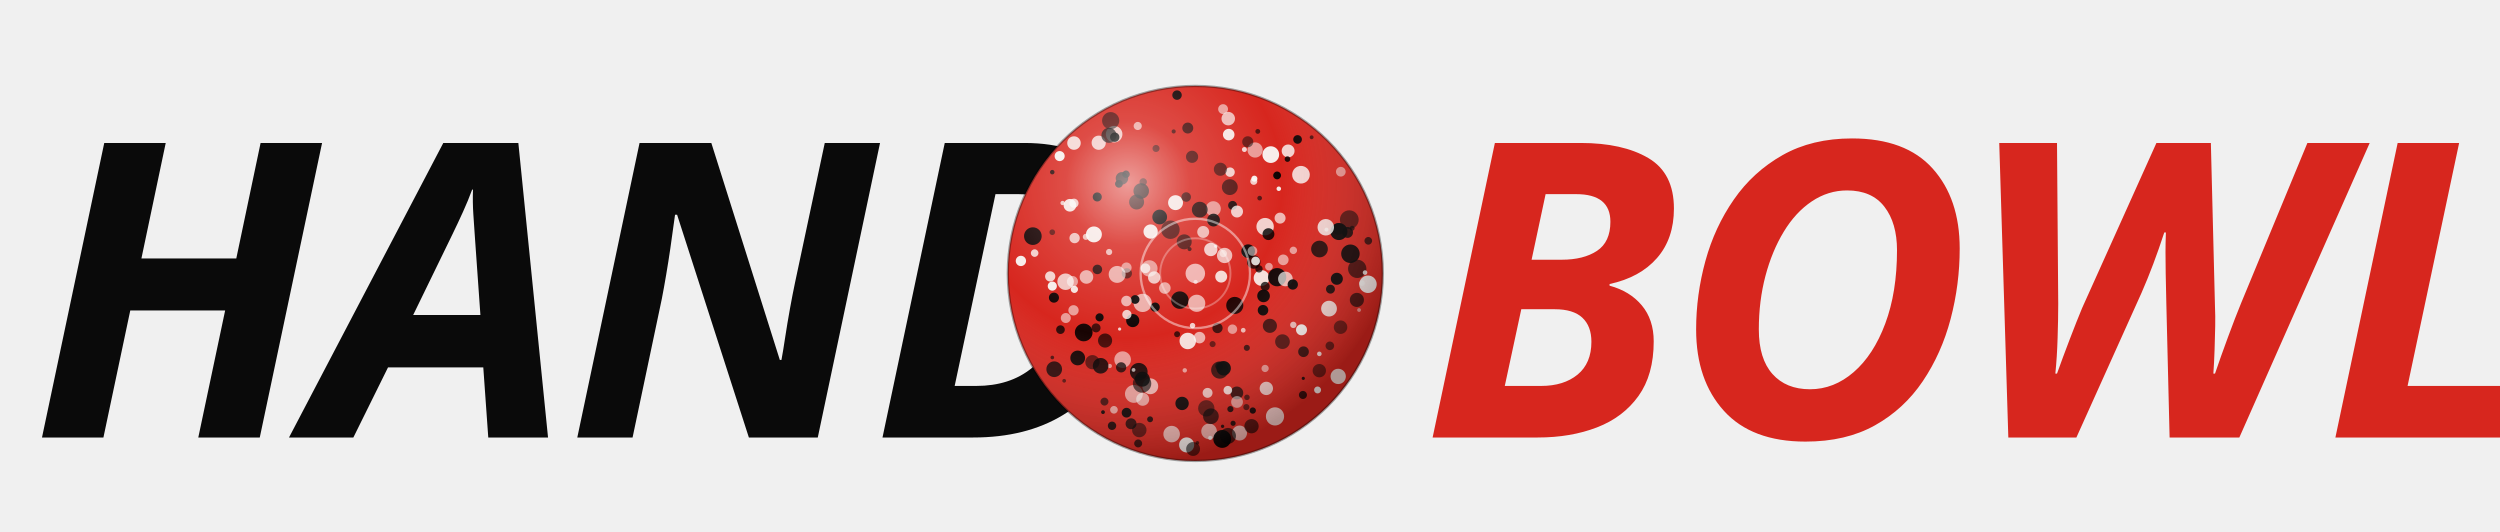
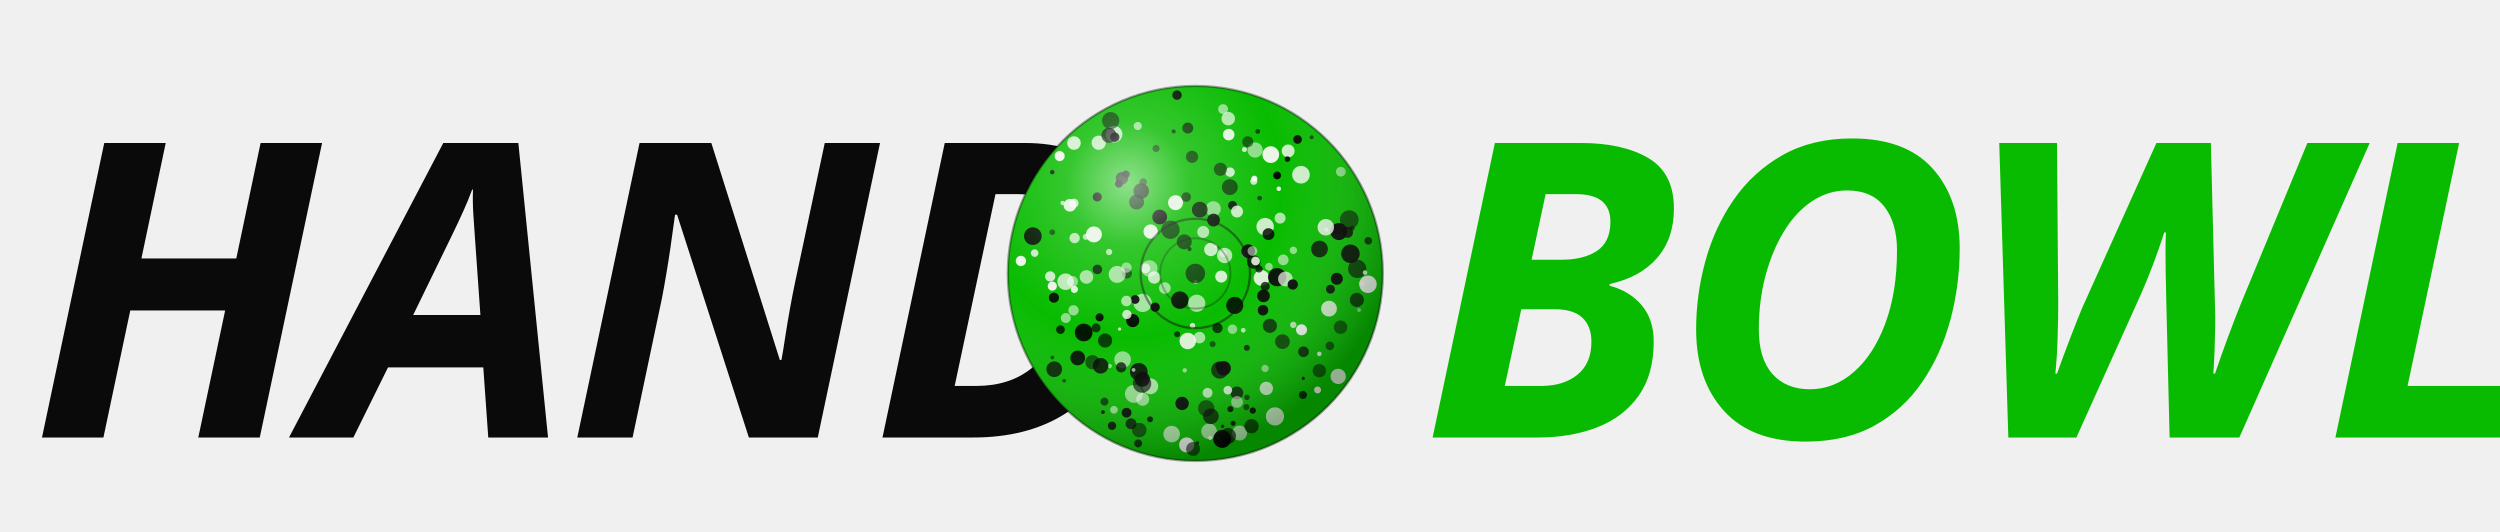
<svg xmlns="http://www.w3.org/2000/svg" viewBox="0 0 800 170" role="img" aria-label="HandiBowls">
  <defs />
  <text x="10" y="140" class="hb-l-w hb-l-h" style="font-family:'Barlow Condensed','Barlow','Arial Narrow',system-ui,sans-serif;font-weight:900;font-style:italic;font-size:132px;letter-spacing:-2px;fill:#0a0a0a">HANDI</text>
-   <text x="455" y="140" class="hb-l-w hb-l-b" style="font-family:'Barlow Condensed','Barlow','Arial Narrow',system-ui,sans-serif;font-weight:900;font-style:italic;font-size:132px;letter-spacing:-2px;fill:#D7261E">BOWLS</text>
+   <text x="455" y="140" class="hb-l-w hb-l-b" style="font-family:'Barlow Condensed','Barlow','Arial Narrow',system-ui,sans-serif;font-weight:900;font-style:italic;font-size:132px;letter-spacing:-2px;fill:#08BB00">BOWLS</text>
  <g transform="translate(320 25) scale(1.25)">
    <defs>
      <clipPath id="hb-l-clip">
        <circle cx="50" cy="50" r="48" />
      </clipPath>
      <radialGradient id="hb-l-shine" cx="32%" cy="26%" r="75%">
        <stop offset="0%" stop-color="#fff" stop-opacity="0.55" />
        <stop offset="22%" stop-color="#fff" stop-opacity="0.18" />
        <stop offset="55%" stop-color="#fff" stop-opacity="0" />
        <stop offset="100%" stop-color="#000" stop-opacity="0.28" />
      </radialGradient>
    </defs>
-     <circle cx="50" cy="50" r="48" fill="#D7261E" />
+     <circle cx="50" cy="50" r="48" fill="#08BB00" />
    <g clip-path="url(#hb-l-clip)">
      <circle cx="83.58" cy="38.79" r="0.52" opacity="0.61" fill="#FAFAF7" />
      <circle cx="53.52" cy="90.43" r="2.00" opacity="0.62" fill="#FAFAF7" />
      <circle cx="48.07" cy="12.78" r="1.40" opacity="0.67" fill="#000000" />
      <circle cx="48.07" cy="67.29" r="2.11" opacity="0.87" fill="#FAFAF7" />
      <circle cx="32.47" cy="49.98" r="1.32" opacity="0.56" fill="#000000" />
      <circle cx="56.09" cy="73.69" r="0.97" opacity="0.80" fill="#000000" />
      <circle cx="29.22" cy="14.35" r="2.12" opacity="0.76" fill="#FAFAF7" />
      <circle cx="54.60" cy="33.44" r="1.93" opacity="0.53" fill="#FAFAF7" />
      <circle cx="81.75" cy="70.59" r="0.59" opacity="0.81" fill="#FAFAF7" />
      <circle cx="66.96" cy="51.17" r="2.02" opacity="0.87" fill="#FAFAF7" />
      <circle cx="34.97" cy="31.71" r="1.92" opacity="0.72" fill="#000000" />
      <circle cx="44.46" cy="13.65" r="0.53" opacity="0.61" fill="#000000" />
      <circle cx="62.57" cy="18.28" r="0.64" opacity="0.81" fill="#FAFAF7" />
      <circle cx="52.02" cy="39.38" r="1.53" opacity="0.67" fill="#FAFAF7" />
      <circle cx="35.37" cy="93.52" r="1.02" opacity="0.72" fill="#000000" />
      <circle cx="46.04" cy="56.83" r="2.24" opacity="0.89" fill="#000000" />
      <circle cx="70.95" cy="50.96" r="2.34" opacity="0.91" fill="#000000" />
      <circle cx="91.36" cy="56.78" r="1.81" opacity="0.65" fill="#000000" />
      <circle cx="76.18" cy="15.70" r="1.11" opacity="0.91" fill="#000000" />
      <circle cx="61.32" cy="90.86" r="1.92" opacity="0.66" fill="#FAFAF7" />
      <circle cx="44.94" cy="31.88" r="1.91" opacity="0.90" fill="#FAFAF7" />
      <circle cx="58.83" cy="27.90" r="2.03" opacity="0.61" fill="#000000" />
      <circle cx="13.81" cy="56.20" r="1.29" opacity="0.91" fill="#000000" />
      <circle cx="59.54" cy="32.58" r="1.14" opacity="0.85" fill="#000000" />
      <circle cx="46.61" cy="83.28" r="1.71" opacity="0.93" fill="#000000" />
      <circle cx="12.85" cy="50.76" r="1.31" opacity="0.80" fill="#FAFAF7" />
      <circle cx="86.76" cy="39.27" r="2.19" opacity="0.94" fill="#000000" />
      <circle cx="60.63" cy="80.59" r="1.64" opacity="0.71" fill="#000000" />
      <circle cx="81.79" cy="43.75" r="2.14" opacity="0.80" fill="#000000" />
      <circle cx="18.82" cy="59.44" r="1.32" opacity="0.56" fill="#FAFAF7" />
      <circle cx="38.47" cy="78.89" r="2.03" opacity="0.66" fill="#FAFAF7" />
      <circle cx="8.87" cy="44.79" r="0.97" opacity="0.79" fill="#FAFAF7" />
      <circle cx="33.55" cy="88.48" r="1.40" opacity="0.75" fill="#000000" />
      <circle cx="33.98" cy="62.07" r="1.68" opacity="0.94" fill="#000000" />
      <circle cx="28.11" cy="73.69" r="0.55" opacity="0.53" fill="#FAFAF7" />
      <circle cx="18.94" cy="16.62" r="1.73" opacity="0.83" fill="#FAFAF7" />
      <circle cx="86.60" cy="38.64" r="1.46" opacity="0.65" fill="#000000" />
      <circle cx="81.30" cy="79.83" r="0.89" opacity="0.91" fill="#FAFAF7" />
      <circle cx="25.27" cy="16.54" r="1.82" opacity="0.78" fill="#FAFAF7" />
      <circle cx="62.98" cy="44.77" r="1.05" opacity="0.82" fill="#FAFAF7" />
      <circle cx="51.14" cy="33.67" r="2.02" opacity="0.77" fill="#000000" />
      <circle cx="84.44" cy="68.53" r="1.10" opacity="0.54" fill="#000000" />
      <circle cx="87.25" cy="23.96" r="1.24" opacity="0.52" fill="#FAFAF7" />
      <circle cx="47.78" cy="93.90" r="1.93" opacity="0.93" fill="#FAFAF7" />
      <circle cx="24.59" cy="63.94" r="1.15" opacity="0.68" fill="#000000" />
      <circle cx="16.85" cy="61.41" r="1.28" opacity="0.55" fill="#FAFAF7" />
      <circle cx="64.95" cy="47.07" r="1.73" opacity="0.72" fill="#000000" />
      <circle cx="28.33" cy="10.89" r="2.20" opacity="0.57" fill="#000000" />
      <circle cx="8.41" cy="40.45" r="2.26" opacity="0.88" fill="#000000" />
      <circle cx="64.71" cy="85.10" r="0.81" opacity="0.88" fill="#000000" />
      <circle cx="81.74" cy="74.89" r="1.71" opacity="0.51" fill="#000000" />
      <circle cx="72.51" cy="46.52" r="1.37" opacity="0.56" fill="#FAFAF7" />
      <circle cx="17.90" cy="32.55" r="1.62" opacity="0.89" fill="#FAFAF7" />
      <circle cx="40.88" cy="35.55" r="1.89" opacity="0.94" fill="#000000" />
      <circle cx="18.54" cy="52.07" r="1.42" opacity="0.54" fill="#FAFAF7" />
      <circle cx="48.53" cy="43.77" r="0.52" opacity="0.65" fill="#000000" />
      <circle cx="23.66" cy="72.72" r="1.82" opacity="0.54" fill="#000000" />
      <circle cx="69.32" cy="19.58" r="2.14" opacity="0.94" fill="#FAFAF7" />
      <circle cx="77.05" cy="24.73" r="2.26" opacity="0.81" fill="#FAFAF7" />
      <circle cx="59.51" cy="64.27" r="1.21" opacity="0.52" fill="#FAFAF7" />
      <circle cx="56.63" cy="50.81" r="1.53" opacity="0.84" fill="#FAFAF7" />
      <circle cx="13.39" cy="53.24" r="1.17" opacity="0.93" fill="#FAFAF7" />
      <circle cx="90.16" cy="38.43" r="0.63" opacity="0.65" fill="#000000" />
      <circle cx="36.52" cy="57.54" r="2.34" opacity="0.63" fill="#FAFAF7" />
      <circle cx="62.27" cy="64.54" r="0.61" opacity="0.69" fill="#FAFAF7" />
      <circle cx="65.31" cy="18.40" r="1.95" opacity="0.54" fill="#FAFAF7" />
      <circle cx="50.36" cy="57.64" r="2.20" opacity="0.63" fill="#FAFAF7" />
      <circle cx="63.53" cy="44.30" r="1.75" opacity="0.91" fill="#000000" />
      <circle cx="58.55" cy="14.46" r="1.48" opacity="0.91" fill="#FAFAF7" />
      <circle cx="47.16" cy="41.91" r="1.92" opacity="0.61" fill="#000000" />
      <circle cx="67.87" cy="38.02" r="2.23" opacity="0.80" fill="#FAFAF7" />
      <circle cx="30.62" cy="64.24" r="0.41" opacity="0.80" fill="#FAFAF7" />
      <circle cx="35.53" cy="75.17" r="2.26" opacity="0.84" fill="#000000" />
      <circle cx="73.06" cy="51.41" r="1.88" opacity="0.69" fill="#FAFAF7" />
      <circle cx="60.10" cy="58.19" r="2.19" opacity="0.83" fill="#000000" />
      <circle cx="13.38" cy="24.07" r="0.58" opacity="0.79" fill="#000000" />
      <circle cx="87.18" cy="63.76" r="1.73" opacity="0.50" fill="#000000" />
      <circle cx="19.04" cy="54.07" r="0.93" opacity="0.88" fill="#FAFAF7" />
      <circle cx="32.40" cy="85.65" r="1.25" opacity="0.92" fill="#000000" />
      <circle cx="88.97" cy="39.50" r="1.40" opacity="0.81" fill="#000000" />
      <circle cx="84.23" cy="59.01" r="2.02" opacity="0.82" fill="#FAFAF7" />
      <circle cx="29.37" cy="15.12" r="1.20" opacity="0.92" fill="#000000" />
      <circle cx="43.63" cy="38.81" r="2.36" opacity="0.59" fill="#000000" />
      <circle cx="24.90" cy="30.42" r="1.16" opacity="0.93" fill="#000000" />
      <circle cx="35.26" cy="12.25" r="1.04" opacity="0.62" fill="#FAFAF7" />
      <circle cx="73.76" cy="18.64" r="1.65" opacity="0.81" fill="#FAFAF7" />
      <circle cx="39.72" cy="58.63" r="1.18" opacity="0.93" fill="#000000" />
      <circle cx="34.28" cy="80.84" r="2.29" opacity="0.57" fill="#FAFAF7" />
      <circle cx="25.76" cy="73.64" r="2.00" opacity="0.81" fill="#000000" />
      <circle cx="30.45" cy="27.06" r="0.99" opacity="0.94" fill="#000000" />
      <circle cx="92.68" cy="52.49" r="0.72" opacity="0.62" fill="#FAFAF7" />
      <circle cx="91.92" cy="59.37" r="0.49" opacity="0.51" fill="#FAFAF7" />
      <circle cx="86.58" cy="76.36" r="1.96" opacity="0.81" fill="#FAFAF7" />
      <circle cx="50.54" cy="93.37" r="0.46" opacity="0.58" fill="#000000" />
      <circle cx="13.38" cy="39.45" r="0.73" opacity="0.53" fill="#000000" />
      <circle cx="38.42" cy="87.34" r="0.76" opacity="0.81" fill="#000000" />
      <circle cx="57.25" cy="74.28" r="1.85" opacity="0.95" fill="#000000" />
      <circle cx="77.55" cy="81.11" r="1.03" opacity="0.75" fill="#000000" />
      <circle cx="53.82" cy="92.11" r="0.54" opacity="0.76" fill="#FAFAF7" />
      <circle cx="71.37" cy="28.32" r="0.58" opacity="0.92" fill="#FAFAF7" />
      <circle cx="24.04" cy="40.01" r="2.04" opacity="0.92" fill="#FAFAF7" />
      <circle cx="58.89" cy="24.07" r="1.21" opacity="0.79" fill="#FAFAF7" />
      <circle cx="63.07" cy="84.22" r="0.79" opacity="0.57" fill="#000000" />
      <circle cx="47.67" cy="30.44" r="1.22" opacity="0.62" fill="#000000" />
      <circle cx="45.34" cy="65.56" r="0.77" opacity="0.69" fill="#000000" />
      <circle cx="26.74" cy="82.81" r="1.02" opacity="0.65" fill="#000000" />
      <circle cx="65.99" cy="13.64" r="0.62" opacity="0.62" fill="#000000" />
      <circle cx="16.03" cy="31.97" r="0.56" opacity="0.75" fill="#FAFAF7" />
      <circle cx="53.14" cy="80.57" r="1.27" opacity="0.72" fill="#FAFAF7" />
      <circle cx="68.85" cy="48.27" r="0.98" opacity="0.53" fill="#FAFAF7" />
      <circle cx="64.39" cy="89.11" r="1.83" opacity="0.60" fill="#000000" />
      <circle cx="57.16" cy="44.89" r="0.95" opacity="0.52" fill="#FAFAF7" />
      <circle cx="55.68" cy="63.98" r="1.31" opacity="0.71" fill="#000000" />
      <circle cx="43.94" cy="91.13" r="2.12" opacity="0.67" fill="#FAFAF7" />
      <circle cx="49.17" cy="20.14" r="1.56" opacity="0.60" fill="#000000" />
      <circle cx="36.37" cy="78.18" r="2.36" opacity="0.63" fill="#000000" />
      <circle cx="70.40" cy="86.60" r="2.33" opacity="0.76" fill="#FAFAF7" />
      <circle cx="67.86" cy="74.32" r="0.93" opacity="0.52" fill="#FAFAF7" />
      <circle cx="63.42" cy="16.30" r="1.42" opacity="0.51" fill="#000000" />
      <circle cx="50.08" cy="52.18" r="0.53" opacity="0.58" fill="#FAFAF7" />
      <circle cx="89.71" cy="44.96" r="2.37" opacity="0.88" fill="#000000" />
      <circle cx="36.53" cy="82.21" r="1.67" opacity="0.58" fill="#FAFAF7" />
      <circle cx="69.09" cy="63.41" r="1.81" opacity="0.68" fill="#000000" />
      <circle cx="58.98" cy="84.73" r="0.79" opacity="0.82" fill="#000000" />
      <circle cx="60.68" cy="34.15" r="1.53" opacity="0.78" fill="#FAFAF7" />
      <circle cx="71.70" cy="35.84" r="1.41" opacity="0.68" fill="#FAFAF7" />
      <circle cx="91.45" cy="48.82" r="2.35" opacity="0.62" fill="#000000" />
      <circle cx="67.33" cy="59.42" r="1.35" opacity="0.93" fill="#000000" />
      <circle cx="29.99" cy="50.25" r="2.17" opacity="0.63" fill="#FAFAF7" />
      <circle cx="5.35" cy="46.80" r="1.32" opacity="0.94" fill="#FAFAF7" />
      <circle cx="65.12" cy="25.74" r="0.78" opacity="0.94" fill="#FAFAF7" />
      <circle cx="13.88" cy="74.52" r="2.01" opacity="0.78" fill="#000000" />
      <circle cx="77.19" cy="64.43" r="1.41" opacity="0.93" fill="#FAFAF7" />
      <circle cx="56.98" cy="89.14" r="0.43" opacity="0.80" fill="#000000" />
      <circle cx="65.43" cy="46.82" r="1.12" opacity="0.84" fill="#FAFAF7" />
      <circle cx="53.97" cy="43.87" r="1.71" opacity="0.78" fill="#FAFAF7" />
      <circle cx="42.20" cy="53.74" r="1.48" opacity="0.59" fill="#FAFAF7" />
      <circle cx="31.39" cy="72.07" r="2.13" opacity="0.55" fill="#FAFAF7" />
      <circle cx="94.28" cy="41.65" r="0.98" opacity="0.68" fill="#000000" />
      <circle cx="56.89" cy="92.37" r="2.29" opacity="0.93" fill="#000000" />
      <circle cx="29.17" cy="84.91" r="0.98" opacity="0.58" fill="#FAFAF7" />
      <circle cx="84.60" cy="54.03" r="1.14" opacity="0.85" fill="#000000" />
      <circle cx="36.15" cy="28.89" r="1.99" opacity="0.80" fill="#000000" />
      <circle cx="36.66" cy="26.57" r="0.95" opacity="0.61" fill="#000000" />
      <circle cx="26.37" cy="85.51" r="0.49" opacity="0.89" fill="#000000" />
      <circle cx="73.59" cy="20.73" r="0.72" opacity="0.85" fill="#000000" />
      <circle cx="56.26" cy="74.73" r="2.21" opacity="0.72" fill="#000000" />
      <circle cx="74.95" cy="52.83" r="1.32" opacity="0.94" fill="#000000" />
      <circle cx="31.22" cy="25.65" r="1.60" opacity="0.81" fill="#000000" />
      <circle cx="64.63" cy="44.26" r="1.24" opacity="0.51" fill="#FAFAF7" />
      <circle cx="16.43" cy="77.48" r="0.48" opacity="0.56" fill="#000000" />
      <circle cx="16.79" cy="52.12" r="2.11" opacity="0.74" fill="#FAFAF7" />
      <circle cx="55.22" cy="43.03" r="0.43" opacity="0.68" fill="#FAFAF7" />
      <circle cx="18.94" cy="32.02" r="1.17" opacity="0.77" fill="#FAFAF7" />
      <circle cx="34.19" cy="74.70" r="0.49" opacity="0.65" fill="#FAFAF7" />
      <circle cx="56.42" cy="23.33" r="1.68" opacity="0.56" fill="#000000" />
      <circle cx="32.26" cy="24.61" r="0.96" opacity="0.84" fill="#000000" />
      <circle cx="70.94" cy="24.91" r="1.00" opacity="0.94" fill="#000000" />
      <circle cx="79.78" cy="15.14" r="0.50" opacity="0.62" fill="#000000" />
      <circle cx="13.39" cy="71.52" r="0.47" opacity="0.63" fill="#000000" />
      <circle cx="64.97" cy="26.42" r="0.91" opacity="0.77" fill="#FAFAF7" />
      <circle cx="57.11" cy="7.93" r="1.26" opacity="0.57" fill="#FAFAF7" />
      <circle cx="49.43" cy="94.94" r="1.78" opacity="0.56" fill="#000000" />
      <circle cx="57.50" cy="45.40" r="1.96" opacity="0.68" fill="#FAFAF7" />
      <circle cx="72.31" cy="67.46" r="1.88" opacity="0.60" fill="#000000" />
      <circle cx="36.44" cy="77.07" r="1.92" opacity="0.85" fill="#000000" />
      <circle cx="75.09" cy="63.17" r="0.82" opacity="0.71" fill="#FAFAF7" />
      <circle cx="27.93" cy="44.51" r="0.80" opacity="0.70" fill="#FAFAF7" />
      <circle cx="86.23" cy="51.37" r="1.54" opacity="0.94" fill="#000000" />
      <circle cx="25.49" cy="61.24" r="1.04" opacity="0.92" fill="#000000" />
      <circle cx="75.10" cy="44.09" r="0.95" opacity="0.55" fill="#FAFAF7" />
      <circle cx="68.18" cy="79.43" r="1.71" opacity="0.75" fill="#FAFAF7" />
      <circle cx="37.22" cy="48.68" r="1.25" opacity="0.73" fill="#FAFAF7" />
      <circle cx="83.40" cy="38.18" r="2.11" opacity="0.81" fill="#FAFAF7" />
      <circle cx="54.66" cy="36.34" r="1.64" opacity="0.88" fill="#000000" />
      <circle cx="49.29" cy="63.36" r="0.70" opacity="0.79" fill="#FAFAF7" />
      <circle cx="32.48" cy="60.51" r="1.18" opacity="0.78" fill="#FAFAF7" />
      <circle cx="93.45" cy="49.78" r="0.59" opacity="0.80" fill="#FAFAF7" />
      <circle cx="32.37" cy="48.51" r="1.32" opacity="0.52" fill="#FAFAF7" />
      <circle cx="54.43" cy="68.09" r="0.78" opacity="0.53" fill="#000000" />
      <circle cx="53.99" cy="86.56" r="2.01" opacity="0.68" fill="#000000" />
      <circle cx="19.89" cy="71.64" r="1.89" opacity="0.89" fill="#000000" />
      <circle cx="19.10" cy="40.95" r="1.32" opacity="0.73" fill="#FAFAF7" />
      <circle cx="21.98" cy="40.63" r="0.79" opacity="0.69" fill="#FAFAF7" />
      <circle cx="94.20" cy="52.77" r="2.24" opacity="0.91" fill="#FAFAF7" />
      <circle cx="21.43" cy="65.11" r="2.27" opacity="0.89" fill="#000000" />
      <circle cx="15.27" cy="19.96" r="1.29" opacity="0.95" fill="#FAFAF7" />
      <circle cx="39.94" cy="18.01" r="0.91" opacity="0.55" fill="#000000" />
      <circle cx="89.42" cy="36.24" r="2.40" opacity="0.56" fill="#000000" />
      <circle cx="66.47" cy="30.72" r="0.60" opacity="0.63" fill="#000000" />
      <circle cx="66.30" cy="48.83" r="0.94" opacity="0.71" fill="#000000" />
      <circle cx="28.68" cy="89.00" r="1.07" opacity="0.84" fill="#000000" />
      <circle cx="38.24" cy="48.72" r="2.10" opacity="0.53" fill="#FAFAF7" />
      <circle cx="63.19" cy="69.05" r="0.78" opacity="0.71" fill="#000000" />
      <circle cx="58.32" cy="79.89" r="1.10" opacity="0.82" fill="#FAFAF7" />
      <circle cx="45.32" cy="4.35" r="1.21" opacity="0.91" fill="#000000" />
      <circle cx="47.30" cy="74.81" r="0.57" opacity="0.56" fill="#FAFAF7" />
      <circle cx="58.36" cy="91.60" r="2.05" opacity="0.63" fill="#000000" />
      <circle cx="35.66" cy="90.09" r="1.85" opacity="0.54" fill="#000000" />
      <circle cx="24.93" cy="48.97" r="1.22" opacity="0.78" fill="#000000" />
      <circle cx="77.70" cy="70.04" r="1.37" opacity="0.73" fill="#000000" />
      <circle cx="52.81" cy="84.53" r="2.09" opacity="0.52" fill="#000000" />
      <circle cx="67.47" cy="55.75" r="1.62" opacity="0.92" fill="#000000" />
      <circle cx="59.67" cy="88.36" r="0.66" opacity="0.80" fill="#000000" />
      <circle cx="58.43" cy="10.37" r="1.73" opacity="0.70" fill="#FAFAF7" />
      <circle cx="34.59" cy="56.67" r="1.12" opacity="0.94" fill="#000000" />
      <circle cx="38.56" cy="39.28" r="1.83" opacity="0.91" fill="#FAFAF7" />
      <circle cx="68.72" cy="39.94" r="1.52" opacity="0.82" fill="#000000" />
      <circle cx="60.68" cy="82.90" r="1.51" opacity="0.53" fill="#FAFAF7" />
      <circle cx="63.22" cy="81.72" r="0.71" opacity="0.58" fill="#000000" />
      <circle cx="27.89" cy="14.65" r="1.93" opacity="0.73" fill="#000000" />
      <circle cx="26.90" cy="67.18" r="1.81" opacity="0.65" fill="#000000" />
      <circle cx="22.13" cy="50.90" r="1.74" opacity="0.63" fill="#FAFAF7" />
      <circle cx="51.07" cy="66.43" r="1.48" opacity="0.64" fill="#FAFAF7" />
      <circle cx="15.48" cy="64.39" r="1.11" opacity="0.77" fill="#000000" />
      <circle cx="31.01" cy="74.04" r="1.31" opacity="0.75" fill="#000000" />
      <circle cx="32.37" cy="57.06" r="1.35" opacity="0.64" fill="#FAFAF7" />
      <circle cx="67.89" cy="53.31" r="1.16" opacity="0.76" fill="#000000" />
      <circle cx="39.47" cy="51.04" r="1.58" opacity="0.74" fill="#FAFAF7" />
      <circle cx="77.64" cy="76.86" r="0.41" opacity="0.84" fill="#000000" />
    </g>
    <g clip-path="url(#hb-l-clip)" opacity="0.85">
-       <circle cx="50" cy="50" r="14" fill="none" stroke="#FFFFFF" stroke-opacity="0.55" stroke-width="0.6" />
-       <circle cx="50" cy="50" r="9" fill="none" stroke="#FFFFFF" stroke-opacity="0.35" stroke-width="0.5" />
-       <circle cx="50" cy="50" r="2.5" fill="#FFFFFF" fill-opacity="0.75" />
+       <circle cx="50" cy="50" r="14" fill="none" stroke="#0A0A0A" stroke-opacity="0.55" stroke-width="0.6" />
+       <circle cx="50" cy="50" r="9" fill="none" stroke="#0A0A0A" stroke-opacity="0.35" stroke-width="0.5" />
+       <circle cx="50" cy="50" r="2.5" fill="#0A0A0A" fill-opacity="0.75" />
    </g>
    <circle cx="50" cy="50" r="48" fill="url(#hb-l-shine)" />
    <circle cx="50" cy="50" r="48" fill="none" stroke="rgba(0,0,0,0.35)" stroke-width="0.6" />
  </g>
</svg>
